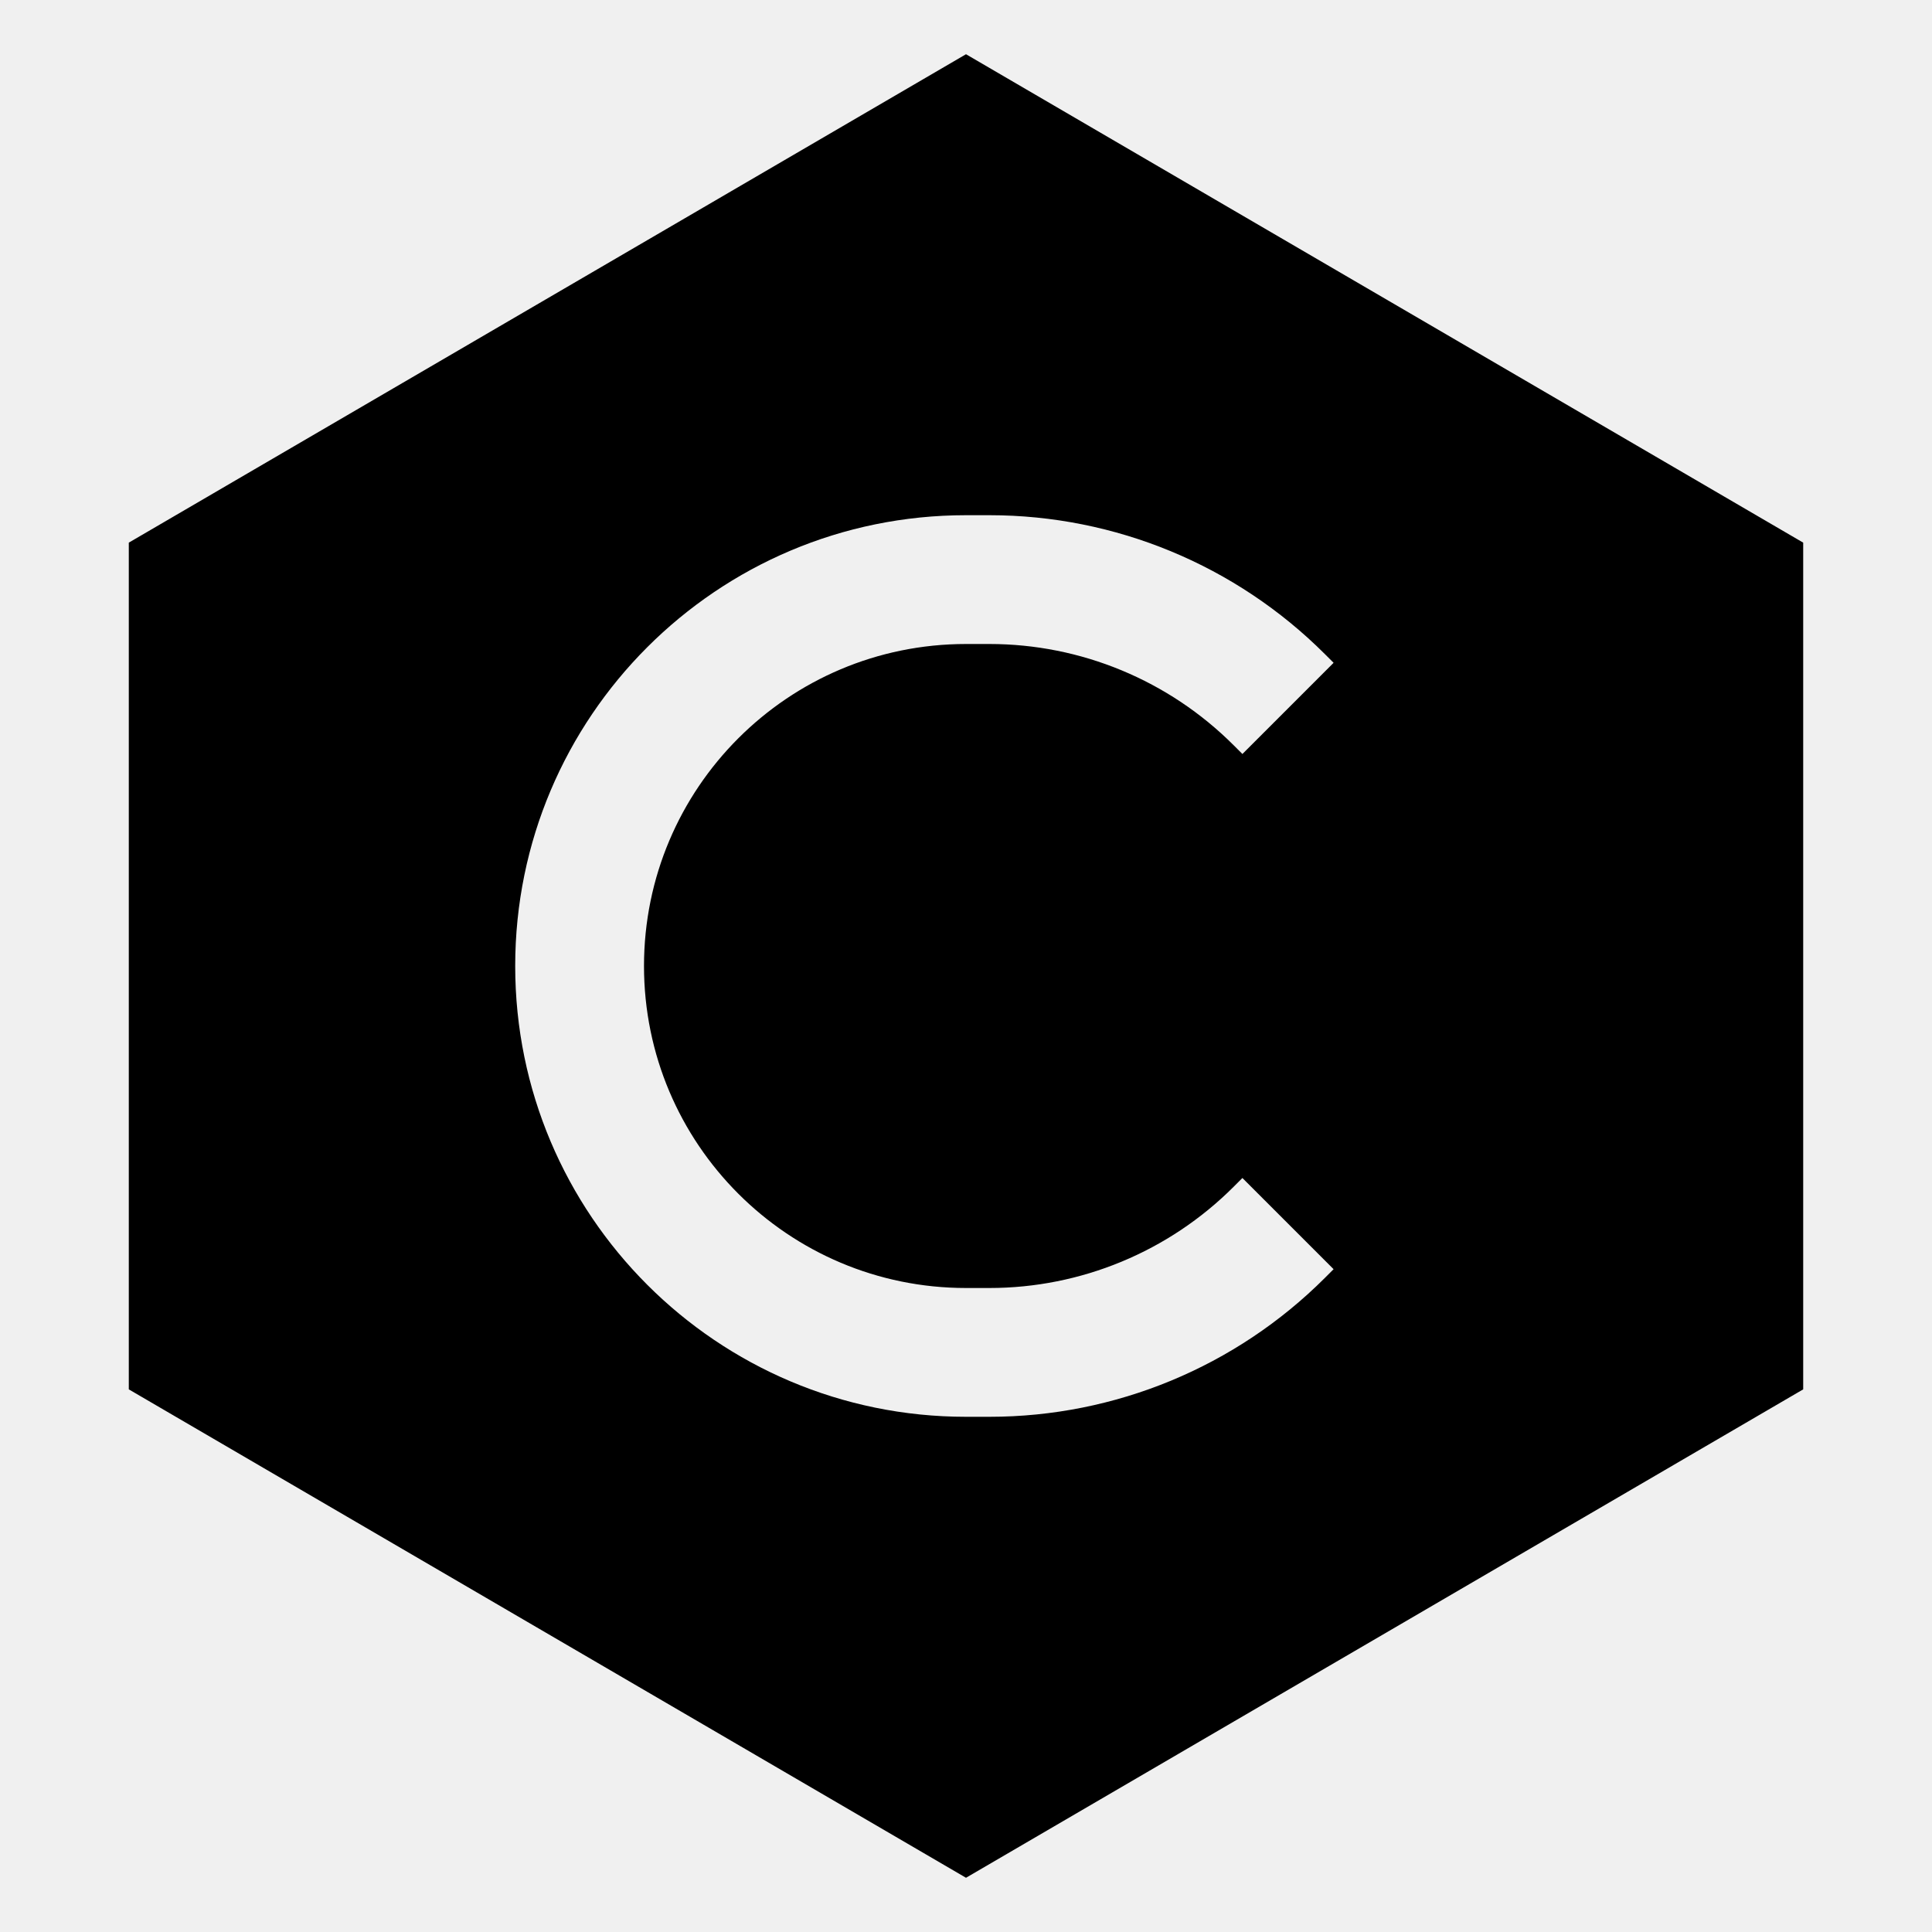
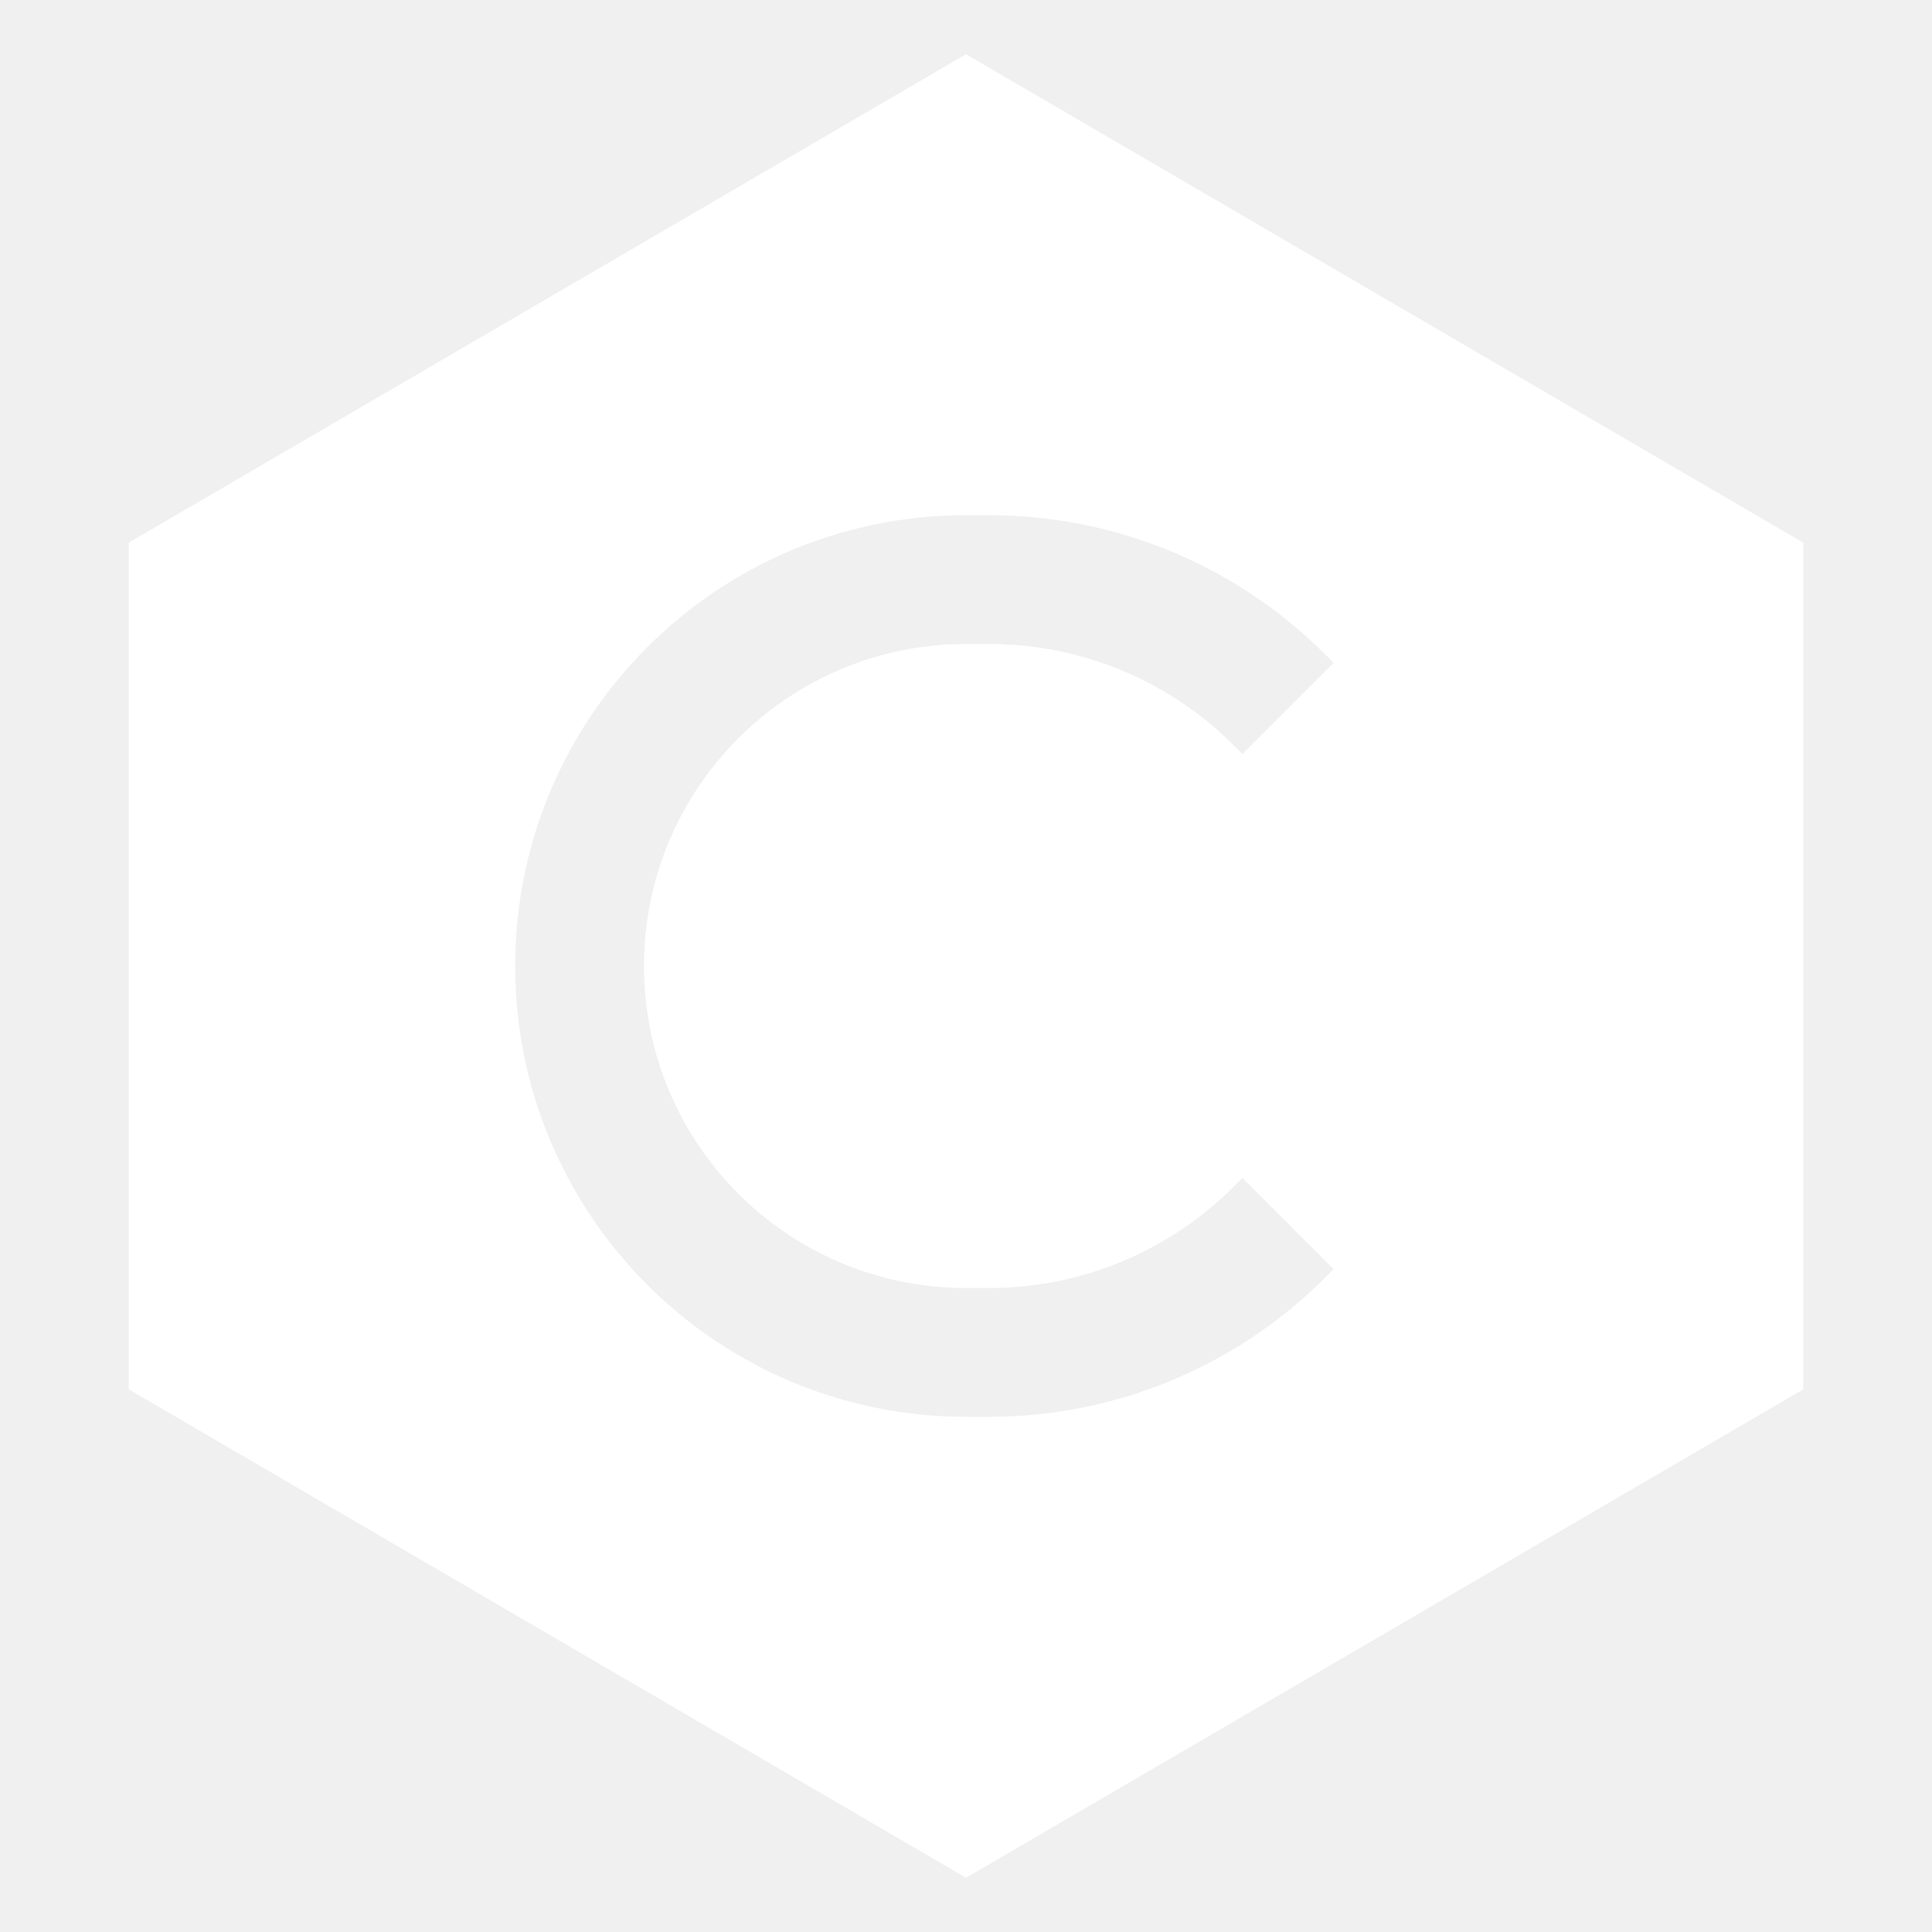
<svg xmlns="http://www.w3.org/2000/svg" width="800px" height="800px" viewBox="0 0 15 15" fill="none">
-   <path fill-rule="evenodd" clip-rule="evenodd" d="M7.5 0.421L14 4.213V10.787L7.5 14.579L1 10.787V4.213L7.5 0.421ZM7.5 4C5.567 4 4 5.567 4 7.5C4 9.433 5.567 11 7.5 11H7.682C8.659 11 9.595 10.612 10.286 9.922L10.354 9.854L9.646 9.146L9.578 9.214C9.075 9.717 8.393 10 7.682 10H7.5C6.119 10 5 8.881 5 7.5C5 6.119 6.119 5 7.5 5H7.682C8.393 5 9.075 5.283 9.578 5.786L9.646 5.854L10.354 5.146L10.286 5.078C9.595 4.388 8.659 4 7.682 4H7.5Z" fill="#000000" />
+   <path fill-rule="evenodd" clip-rule="evenodd" d="M7.5 0.421L14 4.213V10.787L7.5 14.579L1 10.787V4.213L7.5 0.421ZM7.5 4C5.567 4 4 5.567 4 7.5C4 9.433 5.567 11 7.5 11H7.682C8.659 11 9.595 10.612 10.286 9.922L10.354 9.854L9.646 9.146L9.578 9.214C9.075 9.717 8.393 10 7.682 10H7.5C6.119 10 5 8.881 5 7.5C5 6.119 6.119 5 7.5 5H7.682C8.393 5 9.075 5.283 9.578 5.786L9.646 5.854L10.354 5.146L10.286 5.078C9.595 4.388 8.659 4 7.682 4H7.5Z" fill="#fff" />
</svg>
